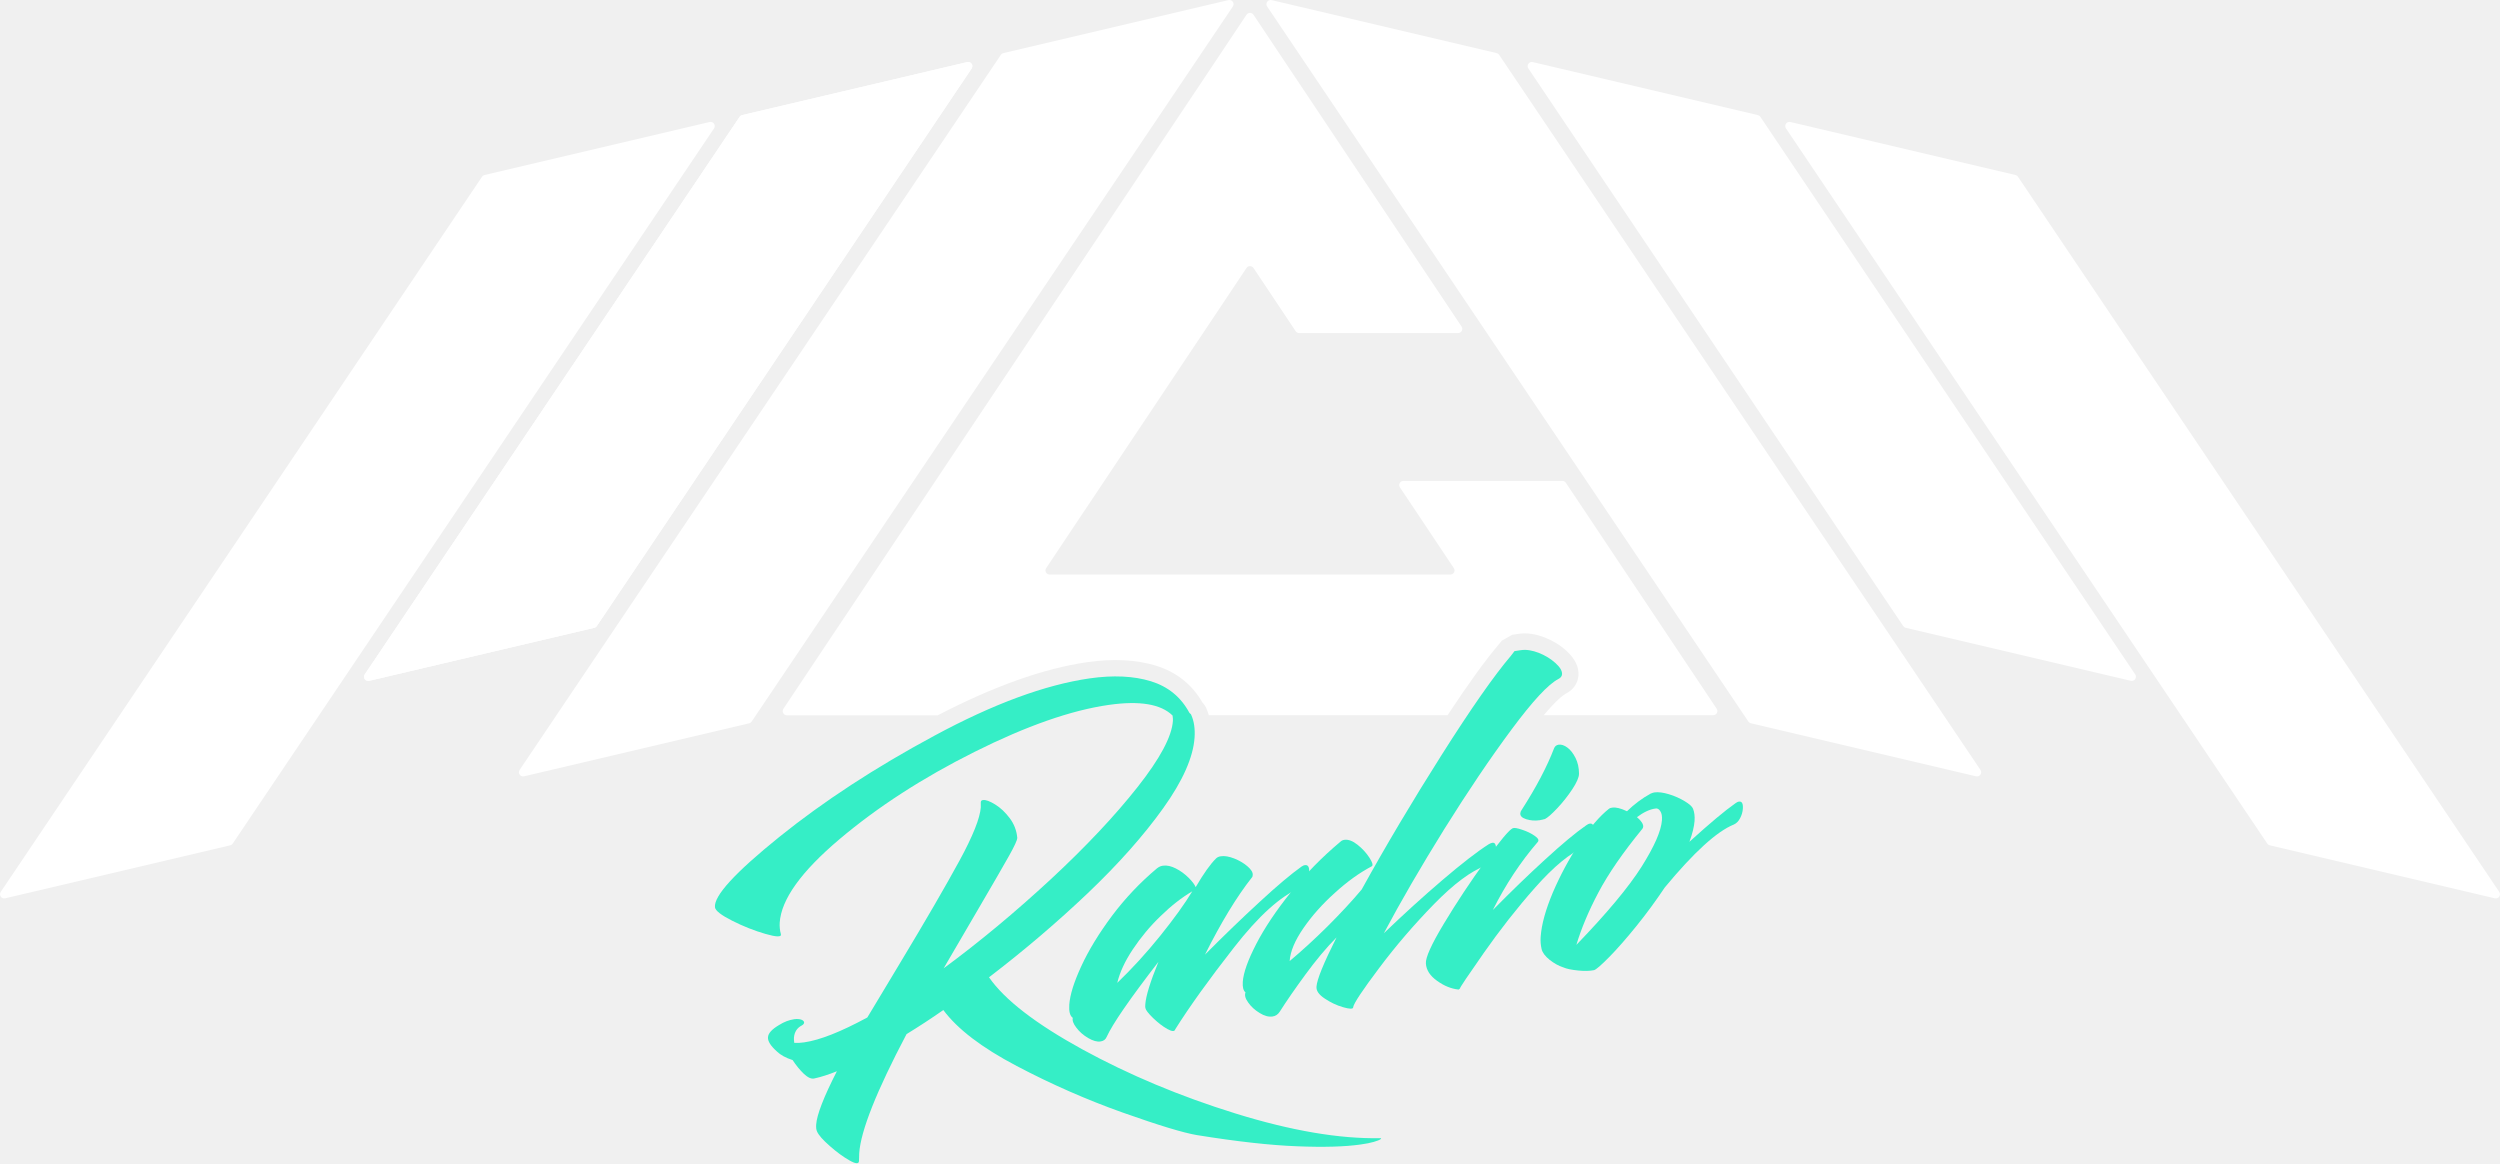
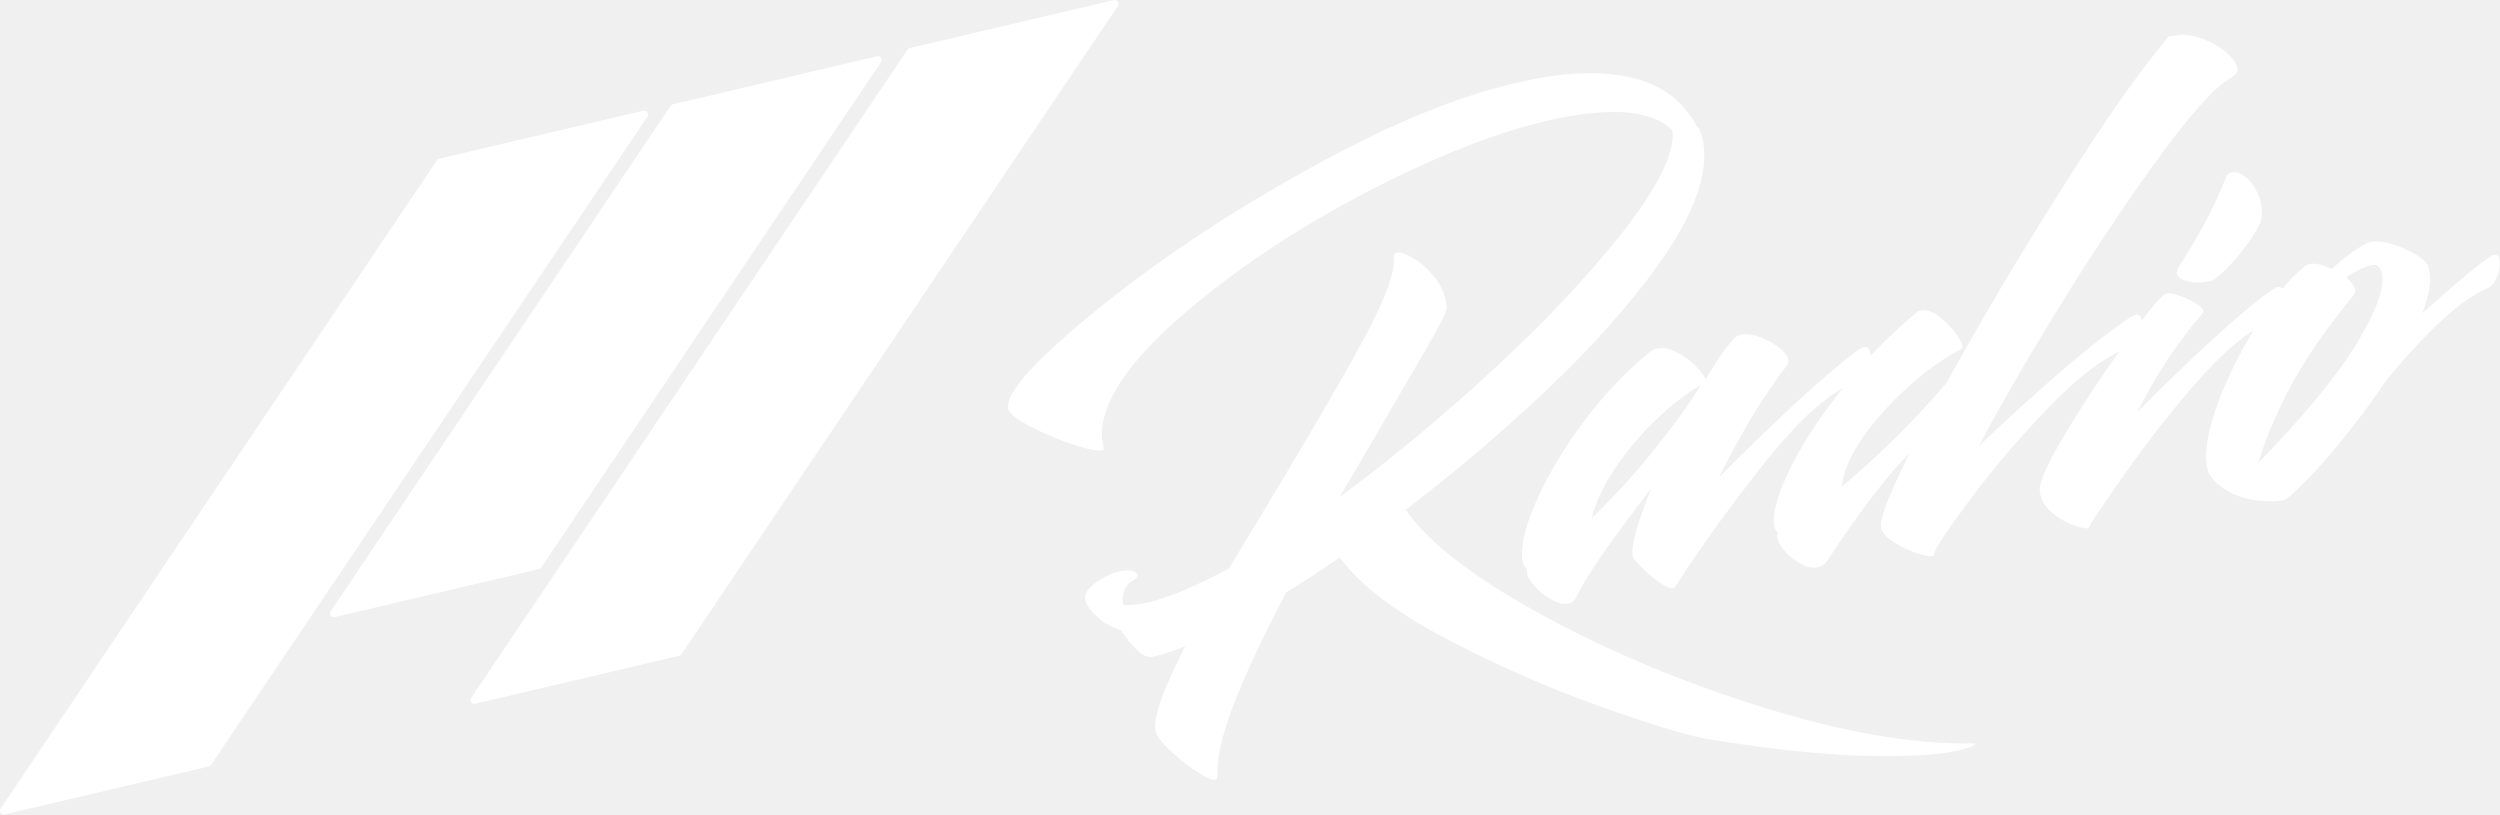
- <svg xmlns="http://www.w3.org/2000/svg" version="1.1" id="Layer_1" x="0px" y="0px" viewBox="0 0 2282.6 1062.2" style="enable-background:new 0 0 2282.6 1062.2;" xml:space="preserve">
+ <svg xmlns="http://www.w3.org/2000/svg" version="1.1" id="Layer_1" x="0px" y="0px" viewBox="0 0 2261.2 736.7" style="enable-background:new 0 0 2261.2 736.7;" xml:space="preserve">
  <style type="text/css">
	.st0{fill:#FFFFFF;}
- 	.st1{fill:#35EEC6;}
</style>
  <g>
-     <g>
-       <g>
-         <path class="st0" d="M210.2,771.8L4.7,820.2c-3.4,0.8-6-3-4-5.9l439.4-652.9c0.5-0.8,1.4-1.4,2.3-1.6l205.5-48.4     c3.4-0.8,6,3,4,5.9L212.5,770.2C212,771,211.2,771.6,210.2,771.8z" />
-       </g>
-       <g>
-         <path class="st0" d="M684,660.4l-205.5,48.4c-3.4,0.8-6-3-4-5.9L913.8,50.1c0.5-0.8,1.4-1.4,2.3-1.6l205.5-48.4     c3.4-0.8,6,3,4,5.9L686.3,658.8C685.7,659.6,684.9,660.2,684,660.4z" />
-       </g>
-       <g>
-         <path class="st0" d="M542.6,573.2l-205.5,48.4c-3.4,0.8-6-3-4-5.9l342.2-509c0.5-0.8,1.4-1.4,2.3-1.6l205.5-48.4     c3.4-0.8,6,3,4,5.9l-342.2,509C544.4,572.4,543.6,573,542.6,573.2z" />
-       </g>
-       <g>
-         <path class="st0" d="M542.6,573.2l-205.5,48.4c-3.4,0.8-6-3-4-5.9l342.2-509c0.5-0.8,1.4-1.4,2.3-1.6l205.5-48.4     c3.4-0.8,6,3,4,5.9l-342.2,509C544.4,572.4,543.6,573,542.6,573.2z" />
-       </g>
+     <g id="Page-1_1_">
+       <path id="Fill-17_1_" class="st0" d="M188.9,693.2L4.2,736.6c-3,0.7-5.4-2.7-3.6-5.3l394.7-586.4c0.5-0.7,1.2-1.2,2.1-1.4    L582,100.1c3-0.7,5.4,2.7,3.6,5.3L190.9,691.8C190.4,692.5,189.7,693,188.9,693.2z M614.4,593.1l-184.6,43.4    c-3,0.7-5.4-2.7-3.6-5.3L820.8,44.9c0.5-0.7,1.2-1.2,2.1-1.4l184.6-43.4c3-0.7,5.4,2.7,3.6,5.3L616.4,591.7    C615.9,592.4,615.2,592.9,614.4,593.1z M487.4,514.7l-184.6,43.4c-3,0.7-5.4-2.7-3.6-5.3l307.3-457c0.5-0.7,1.2-1.2,2.1-1.4    l184.6-43.5c3-0.7,5.4,2.7,3.6,5.3L489.5,513.3C489,514,488.2,514.5,487.4,514.7z" />
    </g>
    <g>
-       <g>
-         <path class="st0" d="M2072.4,771.8l205.5,48.4c3.4,0.8,6-3,4-5.9l-439.4-652.9c-0.5-0.8-1.4-1.4-2.3-1.6l-205.5-48.4     c-3.4-0.8-6,3-4,5.9l439.4,652.9C2070.6,771,2071.5,771.6,2072.4,771.8z" />
-       </g>
-       <g>
-         <path class="st0" d="M1598.7,660.4l205.5,48.4c3.4,0.8,6-3,4-5.9L1368.8,50.1c-0.5-0.8-1.4-1.4-2.3-1.6L1161,0.1     c-3.4-0.8-6,3-4,5.9l439.4,652.9C1596.9,659.6,1597.7,660.2,1598.7,660.4z" />
-       </g>
-       <g>
-         <path class="st0" d="M1740,573.2l205.5,48.4c3.4,0.8,6-3,4-5.9l-342.2-509c-0.5-0.8-1.4-1.4-2.3-1.6l-205.5-48.4     c-3.4-0.8-6,3-4,5.9l342.2,509C1738.3,572.4,1739.1,573,1740,573.2z" />
-       </g>
-     </g>
-     <g>
-       <path class="st0" d="M718.5,653.1h137.7c51-26.5,96.8-42.8,136.4-48.5c23.7-3.4,44.7-2.3,62.6,3.1c18.8,5.8,33.2,17.2,42.8,33.9    c1.6,1.7,2.8,3.5,3.6,5.5c0.8,1.9,1.6,3.9,2.1,5.9h218c18.9-28.6,34.1-49.7,46.3-64.1l3.3-4l9.4-5.3l6-0.9    c7.4-1.1,15.4,0.1,23.8,3.4c7.6,3,14.3,7.1,19.8,12.2c7.7,7.1,11.4,14.6,10.9,22.3c-0.5,7.2-4.7,13.3-11.5,16.7    c-2.4,1.3-8.3,5.6-20.2,19.7h154.7c3.1,0,4.9-3.4,3.2-5.9l-137.7-206.3c-0.7-1.1-1.9-1.7-3.2-1.7h-145.1c-3.1,0-4.9,3.4-3.2,5.9    l49.2,73.7c1.7,2.5-0.1,5.9-3.2,5.9H958.4c-3.1,0-4.9-3.4-3.2-5.9l182.9-274c1.5-2.3,4.8-2.3,6.4,0l38.5,57.7    c0.7,1.1,1.9,1.7,3.2,1.7h145.1c3.1,0,4.9-3.4,3.2-5.9l-190-284.7c-1.5-2.3-4.8-2.3-6.4,0L715.3,647.1    C713.6,649.7,715.4,653.1,718.5,653.1z" />
-     </g>
-   </g>
-   <g>
-     <g>
-       <path class="st1" d="M1260.4,1040.2c-1,0.7-3,1.5-6.1,2.4c-3.1,0.9-7.1,1.7-12.2,2.4c-14,2-33.3,2.6-57.7,1.6    c-24.4-0.9-54.9-4.3-91.5-10.2c-12.1-2-34.6-8.8-67.6-20.5c-32.9-11.7-65.3-25.9-97-42.6c-31.8-16.7-54.1-33.7-67-51.1    c-11.3,7.9-22.5,15.2-33.6,22c-27.4,52-41.8,88.2-43.2,108.7l-0.2,7.2c-0.2,2.8-3.1,2.6-8.7-0.6c-5.6-3.2-11.6-7.5-17.9-13.1    c-6.4-5.6-10.3-10-11.7-13.3c-0.7-1.4-1-3.5-0.8-6.3c0.6-9,6.9-25.2,18.9-48.7c-7.7,3.1-14.6,5.3-20.7,6.6    c-2.7,0.6-5.9-0.9-9.5-4.3c-3.6-3.5-7-7.6-10.2-12.5c-6.3-2-11.1-4.7-14.4-7.9c-5.7-5.1-8.4-9.4-8.1-13c0.2-3.5,3.6-7.3,10.1-11.1    c4.6-2.9,9.1-4.6,13.7-5.3c2.7-0.4,4.9-0.2,6.7,0.4c1.7,0.7,2.5,1.6,2.5,2.7c-0.1,0.9-0.7,1.8-2,2.5c-4.5,2.3-6.9,6.1-7.3,11.3    c-0.1,0.9,0,2.5,0.3,4.7c2.9,0.1,5.9,0,9.1-0.5c14.2-2,33.4-9.6,57.6-22.7l28.8-47.9c24.6-40.8,43-72.6,55.3-95.2    c12.3-22.6,18.8-38.9,19.5-48.8l0-4.7c0.1-1.1,0.7-1.8,2-1.9c2.5-0.4,6.2,1,11.1,4c4.9,3,9.3,7.2,13.3,12.5    c4,5.3,6.3,11.3,6.9,17.9c0.1,2-2.6,7.8-7.9,17.2c-5.3,9.4-14.4,25.2-27.3,47.2l-32,54.8c33-24.3,65.5-51.4,97.7-81.2    c32.1-29.8,58.5-57.9,79.2-84.1c20.7-26.2,31.5-46.5,32.4-60.6c0.1-1.1,0-2.8-0.3-4.9c-10.7-10.5-30.1-13.7-58.2-9.7    c-34.4,4.9-75.2,19.2-122.6,42.9c-47.4,23.7-88.5,50.3-123.4,79.8c-34.9,29.5-53.1,54.9-54.5,76.1c-0.2,3.5,0.1,7.1,1.1,10.6    c0.6,2.7-4.1,2.6-14.1-0.3c-10.1-2.9-20.2-6.9-30.3-12c-10.1-5.1-15.4-9.2-15.8-12.3c-1.2-10.4,18.5-31.8,58.8-64.3    c40.4-32.5,87.5-63.3,141.4-92.3c53.9-29.1,101.1-46.5,141.8-52.4c21.6-3.1,40.3-2.2,56,2.6c15.8,4.9,27.5,14.5,35.2,28.9    c1,0.8,1.6,1.4,1.7,2c2.5,5.6,3.5,12.3,3,20.4c-1.2,18.1-10.8,39.7-28.7,64.7c-17.9,25-40.8,50.8-68.8,77.5    c-28,26.6-58,52.2-90.2,76.8c14.2,20.5,42.6,42.4,85.2,65.8c42.6,23.3,89.3,42.9,140,58.6c50.7,15.7,94.7,23.2,131.9,22.5    C1261.2,1039.1,1261.4,1039.5,1260.4,1040.2z" />
-       <path class="st1" d="M1191.4,789.9c2.9-0.4,4.2,1.7,3.9,6.4c-0.2,2.8-1.1,5.7-2.6,8.5c-1.5,2.9-3.5,4.9-5.9,6    c-17.5,7.3-37.6,25.4-60.2,54.4c-22.6,28.9-40.4,53.7-53.5,74.5c-0.6,2.3-3,2.2-7.3-0.2c-4.3-2.4-8.6-5.8-13-10    c-4.4-4.3-6.7-7.3-7-9.1c-0.2-0.5-0.2-1.6-0.1-3.3c0.5-7.6,4.5-20.6,12-38.9c-26.2,33.9-41.9,56.7-47.3,68.6    c-1,2.4-2.9,3.7-5.6,4.1c-3.1,0.5-6.9-0.6-11.2-3.1c-4.3-2.5-7.9-5.6-10.7-9.3c-2.9-3.7-4-6.7-3.4-9.2l-0.3-0.2    c-2.4-1.9-3.3-5.8-2.9-11.8c0.6-9,4.3-20.7,11-35.2c6.7-14.5,16-29.8,28-45.9c12-16,25.7-30.5,41.1-43.4c1.8-1.4,3.6-2.2,5.5-2.4    c3.6-0.5,7.5,0.4,11.8,2.6c4.3,2.2,8.2,5.1,11.6,8.5c3.4,3.4,5.5,6.2,6.4,8.5c7.3-12.5,13.5-21.2,18.6-26.2c1.1-1.1,2.6-1.8,4.5-2    c3.3-0.5,7.4,0.2,12,2c4.6,1.8,8.7,4.2,12.1,7.1c3.4,2.9,5.1,5.6,4.9,8c-0.1,1.1-0.3,1.9-0.8,2.3c-13.8,17.5-28.1,41-42.8,70.4    c17.4-17.5,34.1-33.6,50.1-48.3c16-14.8,28.7-25.4,37.8-31.9C1189.5,790.4,1190.5,790,1191.4,789.9z M1059.2,854.6    c12.8-15.9,22.6-29.5,29.4-40.8c-9.5,5.6-19.2,13.1-28.9,22.6c-9.8,9.4-18.2,19.6-25.4,30.4c-7.2,10.8-11.9,21-14.2,30.6    C1033.3,884.7,1046.4,870.5,1059.2,854.6z" />
-       <path class="st1" d="M1382.8,594.5c0,0,2-0.3,6-0.9c4.8-0.7,10.2,0.2,16.2,2.5c6,2.4,11,5.5,15.2,9.3c4.2,3.8,6.2,7.2,6,10.2    c-0.1,1.9-1.3,3.3-3.4,4.4c-9.3,4.8-23.5,20.2-42.8,46.2c-19.3,26-39.7,56.2-61.3,90.8c-21.5,34.6-39.9,66.3-55.2,95.1    c17.8-17.1,35.6-33.3,53.4-48.5c17.8-15.2,32-26.2,42.4-32.8c1.3-0.7,2.4-1.2,3.2-1.3c1.3-0.2,2.2,0.2,2.7,1.3    c0.6,1,0.8,2.5,0.6,4.3c-0.2,3-1.2,6-3,9.2c-1.8,3.1-3.8,5.1-6.2,6c-13.4,4.9-29.2,16.7-47.4,35.3c-18.2,18.7-34.9,38.1-50,58.3    c-15.2,20.2-23.1,32.1-23.7,35.7l0,0.3c-0.3,1.5-3.4,1.4-9.3-0.3c-5.9-1.7-11.5-4.4-16.7-7.9c-5.3-3.5-7.8-7.1-7.5-10.8    c0.4-6.5,6.5-21.5,18.3-45c-9.4,9.5-18.8,20.8-28.4,33.9c-9.6,13.1-17.4,24.4-23.5,34c-1.6,2.5-3.8,3.9-6.5,4.3    c-3.6,0.5-7.5-0.5-11.8-3.2c-4.3-2.6-7.8-5.8-10.4-9.5c-2.7-3.7-3.5-6.8-2.5-9.3c-2-1.6-2.8-4.8-2.5-9.6    c0.6-8.4,4.7-19.9,12.3-34.6c7.6-14.7,18.1-30.4,31.5-47.1c13.4-16.7,28.5-32.2,45.5-46.4c0.9-0.9,2.1-1.4,3.5-1.6    c3.6-0.5,7.6,1,12,4.5c4.4,3.5,8.1,7.5,10.9,11.9c2.8,4.4,3.5,7,2,7.8c-11,5.8-22.2,13.8-33.5,24.1c-11.4,10.2-21,21-28.8,32.3    c-7.8,11.3-12,21.3-12.6,30.1c11.2-9.4,22.7-19.9,34.4-31.5c11.7-11.7,22.2-22.9,31.4-33.9c21.8-39.5,46.1-80.4,72.9-122.7    c26.8-42.3,47.9-72.5,63.3-90.6C1381.7,595.8,1382.8,594.5,1382.8,594.5z" />
-       <path class="st1" d="M1451.6,752c2.7-0.4,3.9,1.7,3.6,6.4c-0.2,3-1,5.9-2.5,8.8c-1.4,2.9-3.3,4.9-5.7,5.9    c-13.2,5.6-28.3,18-45.2,37.1c-16.9,19.1-32.5,39.1-47,59.8c-14.5,20.7-21.8,31.6-21.8,32.5c-0.7,0.7-1.1,1-1.3,1    c-6.6-0.7-13.1-3.3-19.5-7.9c-6.4-4.5-9.9-9.8-10.3-15.8c-0.5-5.3,5-17.5,16.5-36.6c11.5-19.1,24-38,37.6-56.8    c13.6-18.8,22-28.8,25.2-30.2c1.3-0.6,4.2-0.1,8.6,1.4c4.5,1.5,8.3,3.3,11.5,5.6c3.2,2.2,4.1,4.1,2.7,5.6    c-15.8,18.3-29.4,39-41,62.1c16.1-16.3,31.9-31.7,47.6-46c15.7-14.4,28.2-24.8,37.6-31.3C1449.5,752.7,1450.5,752.1,1451.6,752z     M1405.7,748.9c-4.2,0.6-8.2,0.3-12.1-0.9c-3.9-1.2-5.7-3-5.5-5.4c0.1-1.1,0.5-2.1,1.1-2.9c13.5-21,23.3-39.7,29.7-56.4    c0.8-2,2.2-3.1,4.3-3.4c2.3-0.3,4.9,0.5,7.8,2.6c2.9,2.1,5.3,5.2,7.5,9.5c2.1,4.2,3.2,9,3.2,14.4c0,3.3-2.1,8.1-6.1,14.2    c-4.1,6.1-8.6,11.9-13.8,17.4c-5.1,5.4-8.9,8.7-11.2,9.8C1408.8,748.2,1407.2,748.7,1405.7,748.9z" />
-       <path class="st1" d="M1587.7,731.9c2.7-0.4,3.9,1.7,3.6,6.4c-0.2,3-1,5.9-2.5,8.7c-1.4,2.8-3.3,4.7-5.7,5.8    c-15.6,6.3-36.6,25.5-63.1,57.5c-7.9,11.8-16.4,23.5-25.7,35c-9.3,11.5-17.6,21-25,28.5c-7.4,7.5-12,11.5-13.9,12    c-4,0.8-8.9,0.9-14.7,0.3c-5.8-0.6-10.3-1.5-13.5-2.9c-4.3-1.4-8.4-3.7-12.4-6.9c-4-3.2-6.5-6.5-7.3-9.9    c-0.8-3.6-1.1-7.3-0.8-11.2c0.8-11.2,4.5-24.6,11.1-40.3c6.7-15.6,14.7-30.6,24.2-44.9c9.5-14.3,18.5-24.8,27.1-31.6    c0.4-0.4,1.4-0.8,2.9-1c3.4-0.5,7.8,0.6,13.5,3.3c6.7-6.5,13.9-11.9,21.6-16.1c1.3-0.6,2.4-0.9,3.5-1.1c3.6-0.5,8,0.1,13.3,1.7    c5.3,1.6,10.1,3.8,14.4,6.4c4.3,2.6,6.8,4.9,7.5,6.8c1.2,3,1.7,6.7,1.4,11.2c-0.4,5.2-1.9,11.5-4.7,19    c18.6-16.9,32.6-28.6,41.9-35.1C1585.6,732.6,1586.7,732,1587.7,731.9z M1494.6,746.1c5.3,4.6,6.9,8.2,4.9,10.7    c-17.7,21.6-31,40.9-40.1,58.1c-9.1,17.2-15.7,33.1-20.1,47.8c27.9-28.9,47.7-52.7,59.5-71.3c11.7-18.6,17.9-32.7,18.6-42.4    c0.3-3.7-0.2-6.5-1.5-8.4c-1.2-1.9-2.7-2.7-4.3-2.4C1506.4,738.9,1500.7,741.5,1494.6,746.1z" />
+       <path class="st0" d="M1784.9,672.4c-53.5,1-116.8-9.8-189.7-32.4c-72.9-22.6-140.1-50.8-201.3-84.3    c-61.3-33.6-102.1-65.1-122.5-94.6c46.3-35.4,89.4-72.2,129.7-110.4c40.3-38.4,73.2-75.5,98.9-111.4c25.7-35.9,39.5-67,41.3-93    c0.7-11.6-0.7-21.3-4.3-29.3c-0.1-0.9-1-1.7-2.4-2.9c-11.1-20.7-27.9-34.5-50.6-41.6c-22.6-6.9-49.5-8.2-80.5-3.7    c-58.5,8.5-126.4,33.5-203.9,75.3c-77.5,41.7-145.2,86-203.3,132.7c-57.9,46.7-86.3,77.5-84.6,92.5c0.6,4.5,8.2,10.4,22.7,17.7    c14.5,7.3,29,13.1,43.6,17.3c14.4,4.2,21.1,4.3,20.3,0.4c-1.4-5-1.9-10.2-1.6-15.2c2-30.5,28.2-67,78.4-109.4    s109.3-80.7,177.4-114.7s126.8-54.6,176.3-61.7c40.4-5.8,68.3-1.2,83.7,13.9c0.4,3,0.6,5.5,0.4,7c-1.3,20.3-16.8,49.5-46.6,87.1    c-29.8,37.7-67.7,78.1-113.9,120.9c-46.3,42.9-93,81.8-140.5,116.8l46-78.8c18.5-31.6,31.6-54.4,39.3-67.9    c7.6-13.5,11.5-21.9,11.4-24.7c-0.9-9.5-4.2-18.1-9.9-25.7s-12.1-13.7-19.1-18s-12.4-6.3-16-5.8c-1.9,0.1-2.7,1.2-2.9,2.7v6.8    c-1,14.2-10.4,37.7-28,70.2c-17.7,32.5-44.1,78.2-79.5,136.9l-41.4,68.9c-34.8,18.8-62.4,29.8-82.8,32.6    c-4.6,0.7-8.9,0.9-13.1,0.7c-0.4-3.2-0.6-5.5-0.4-6.8c0.6-7.5,4-12.9,10.5-16.2c1.9-1,2.7-2.3,2.9-3.6c0-1.6-1.2-2.9-3.6-3.9    c-2.6-0.9-5.8-1.2-9.6-0.6c-6.6,1-13.1,3.5-19.7,7.6c-9.3,5.5-14.2,10.9-14.5,16c-0.4,5.2,3.5,11.4,11.6,18.7    c4.7,4.6,11.6,8.5,20.7,11.4c4.6,7,9.5,12.9,14.7,18c5.2,4.9,9.8,7,13.7,6.2c8.8-1.9,18.7-5,29.8-9.5    c-17.3,33.8-26.3,57.1-27.2,70c-0.3,4,0.1,7,1.2,9.1c2,4.7,7.6,11.1,16.8,19.1c9.1,8.1,17.7,14.2,25.7,18.8    c8.1,4.6,12.2,4.9,12.5,0.9l0.3-10.4c2-29.5,22.7-81.5,62.1-156.3c16-9.8,32.1-20.3,48.3-31.6c18.5,25,50.6,49.5,96.3,73.5    c45.6,24,92.2,44.4,139.5,61.3c47.5,16.8,79.8,26.6,97.2,29.5c52.6,8.5,96.5,13.4,131.6,14.7c35.1,1.4,62.8,0.6,83-2.3    c7.3-1,13.1-2.2,17.5-3.5c4.5-1.3,7.3-2.4,8.8-3.5C1786.7,672.9,1786.5,672.3,1784.9,672.4z" />
+       <path class="st0" d="M2019.4,155.8c-3,0.4-5,2-6.2,4.9c-9.2,24-23.3,50.9-42.7,81.1c-0.9,1.2-1.4,2.6-1.6,4.2    c-0.3,3.5,2.3,6,7.9,7.8c5.6,1.7,11.4,2.2,17.4,1.3c2.2-0.3,4.5-1,7-1.6c3.3-1.6,8.8-6.3,16.1-14.1c7.5-7.9,13.9-16.2,19.8-25    c5.8-8.8,8.8-15.7,8.8-20.4c0-7.8-1.6-14.7-4.6-20.7c-3.2-6.2-6.6-10.6-10.8-13.7S2022.7,155.4,2019.4,155.8z" />
+       <path class="st0" d="M2255.9,230.6c-1.4,0.1-3,1-4.7,2.3c-13.4,9.3-33.5,26.2-60.2,50.5c4-10.8,6.2-19.8,6.8-27.3    c0.4-6.5-0.3-11.8-2-16.1c-1-2.7-4.6-6-10.8-9.8c-6.2-3.7-13.1-6.9-20.7-9.2c-7.6-2.3-13.9-3.2-19.1-2.4c-1.6,0.3-3.2,0.7-5,1.6    c-11.1,6-21.4,13.8-31.1,23.2c-8.2-3.9-14.5-5.5-19.4-4.7c-2.2,0.3-3.6,0.9-4.2,1.4c-6.9,5.4-13.9,12.5-21.1,21.2    c-0.9-1.4-2.2-1.9-4.1-1.6c-1.6,0.1-3,1-4.9,2.3c-13.5,9.3-31.5,24.3-54.1,45c-22.6,20.6-45.3,42.7-68.4,66.1    c16.7-33.2,36.2-63,59-89.3c2-2.2,0.7-4.9-3.9-8.1c-4.6-3.3-10.1-5.9-16.5-8.1c-6.3-2.2-10.5-2.9-12.4-2    c-3.4,1.5-10.7,9.6-22.1,24.4c-0.1-1.3-0.4-2.5-0.9-3.4c-0.7-1.6-2-2.2-3.9-1.9c-1.2,0.1-2.7,0.9-4.6,1.9    c-15,9.5-35.4,25.3-61,47.2c-25.6,21.9-51.2,45.2-76.8,69.7c22-41.4,48.5-87,79.4-136.7c31.1-49.8,60.4-93.2,88.1-130.6    s48.2-59.5,61.5-66.4c3-1.6,4.7-3.6,4.9-6.3c0.3-4.3-2.6-9.2-8.6-14.7s-13.2-9.9-21.9-13.4c-8.6-3.3-16.4-4.6-23.3-3.6    c-5.8,0.9-8.6,1.3-8.6,1.3s-1.6,1.9-4.7,6.2c-22.1,26-52.5,69.5-91,130.3s-73.5,119.6-104.8,176.4c-13.2,15.8-28.3,31.9-45.2,48.7    c-16.8,16.7-33.4,31.8-49.5,45.3c0.9-12.7,6.9-27,18.1-43.3c11.2-16.2,25-31.8,41.4-46.4c16.2-14.8,32.4-26.3,48.2-34.7    c2.2-1.2,1.2-4.9-2.9-11.2s-9.3-12.1-15.7-17.1s-12.1-7.2-17.3-6.5c-2,0.3-3.7,1-5,2.3c-14.7,12.3-28.4,25.3-41.2,38.9    c0.1-5.9-1.8-8.5-5.7-8c-1.3,0.1-2.7,0.7-4.7,2.2c-13.1,9.3-31.3,24.6-54.4,45.9c-23,21.1-47,44.3-72,69.5    c21.1-42.3,41.7-76.1,61.5-101.2c0.7-0.6,1-1.7,1.2-3.3c0.3-3.5-2.2-7.3-7-11.5c-4.9-4.2-10.8-7.6-17.4-10.2s-12.5-3.6-17.3-2.9    c-2.7,0.3-4.9,1.3-6.5,2.9c-7.3,7.2-16.2,19.7-26.7,37.7c-1.3-3.3-4.3-7.3-9.2-12.2c-4.9-4.9-10.5-9.1-16.7-12.2    c-6.2-3.2-11.8-4.5-17-3.7c-2.7,0.3-5.3,1.4-7.9,3.5c-22.1,18.5-41.8,39.4-59.1,62.4c-17.3,23.2-30.6,45.2-40.3,66    s-15,37.7-15.8,50.6c-0.6,8.6,0.7,14.2,4.2,17l0.4,0.3c-0.9,3.6,0.7,7.9,4.9,13.2c4,5.3,9.2,9.8,15.4,13.4    c6.2,3.6,11.6,5.2,16.1,4.5c3.9-0.6,6.6-2.4,8.1-5.9c7.8-17.1,30.3-49.9,68-98.6c-10.8,26.3-16.5,45-17.3,55.9    c-0.1,2.4-0.1,4,0.1,4.7c0.4,2.6,3.7,6.9,10.1,13.1c6.3,6,12.5,10.9,18.7,14.4s9.6,3.6,10.5,0.3c18.8-29.9,44.4-65.6,76.9-107.1    c27.3-35.1,52.1-59.1,74.3-72c-19.1,23.9-34.1,46.3-45,67.3c-10.9,21.1-16.8,37.7-17.7,49.8c-0.4,6.9,0.7,11.5,3.6,13.8    c-1.4,3.6-0.3,8.1,3.6,13.4c3.7,5.3,8.8,9.9,15,13.7c6.2,3.9,11.8,5.3,17,4.6c3.9-0.6,7-2.6,9.3-6.2c8.8-13.8,20-30.1,33.8-48.9    s27.3-35.1,40.8-48.7c-17,33.8-25.7,55.4-26.3,64.7c-0.4,5.3,3.2,10.5,10.8,15.5c7.5,5,15.5,8.9,24,11.4s12.9,2.6,13.4,0.4v-0.4    c0.9-5.2,12.2-22.3,34.1-51.3c21.7-29,45.7-56.9,71.9-83.8c23.1-23.6,43.5-39.6,61.2-47.8c-17.2,24.2-33.2,48.6-48,73.1    c-16.5,27.5-24.4,45-23.7,52.6c0.6,8.6,5.6,16.2,14.8,22.7c9.2,6.6,18.5,10.4,28,11.4c0.3,0,0.9-0.4,1.9-1.4    c0-1.3,10.5-17,31.3-46.7s43.3-58.5,67.6-86c18-20.4,34.7-35.5,49.8-45.2c-10.2,16.7-19.1,34-26.8,51.9    c-9.5,22.6-14.8,41.8-16,57.9c-0.4,5.6,0,10.9,1.2,16.1c1.2,4.9,4.7,9.6,10.5,14.2s11.6,7.9,17.8,9.9c4.6,2,11.1,3.3,19.4,4.2    c8.3,0.9,15.4,0.7,21.1-0.4c2.7-0.7,9.3-6.5,20-17.3c10.6-10.8,22.6-24.4,35.9-41c13.4-16.5,25.6-33.4,37-50.3    c38.1-46,68.3-73.6,90.7-82.7c3.5-1.6,6.2-4.3,8.2-8.3c2.2-4,3.3-8.2,3.6-12.5C2261.6,233,2259.8,230,2255.9,230.6z M1496,407    c-18.4,22.9-37.2,43.3-56.2,61.5c3.3-13.8,10.1-28.5,20.4-44c10.4-15.5,22.4-30.2,36.5-43.7c13.9-13.7,27.9-24.4,41.6-32.5    C1528.5,364.6,1514.4,384.1,1496,407z M2154.9,255.2c-1,13.9-9.9,34.2-26.7,61c-17,26.7-45.4,61-85.6,102.5    c6.3-21.1,15.8-44,28.9-68.7s32.2-52.5,57.7-83.5c2.9-3.6,0.6-8.8-7-15.4c8.8-6.6,17-10.4,24.4-11.4c2.3-0.4,4.5,0.7,6.2,3.5    C2154.6,245.8,2155.3,249.8,2154.9,255.2z" />
    </g>
  </g>
</svg>
